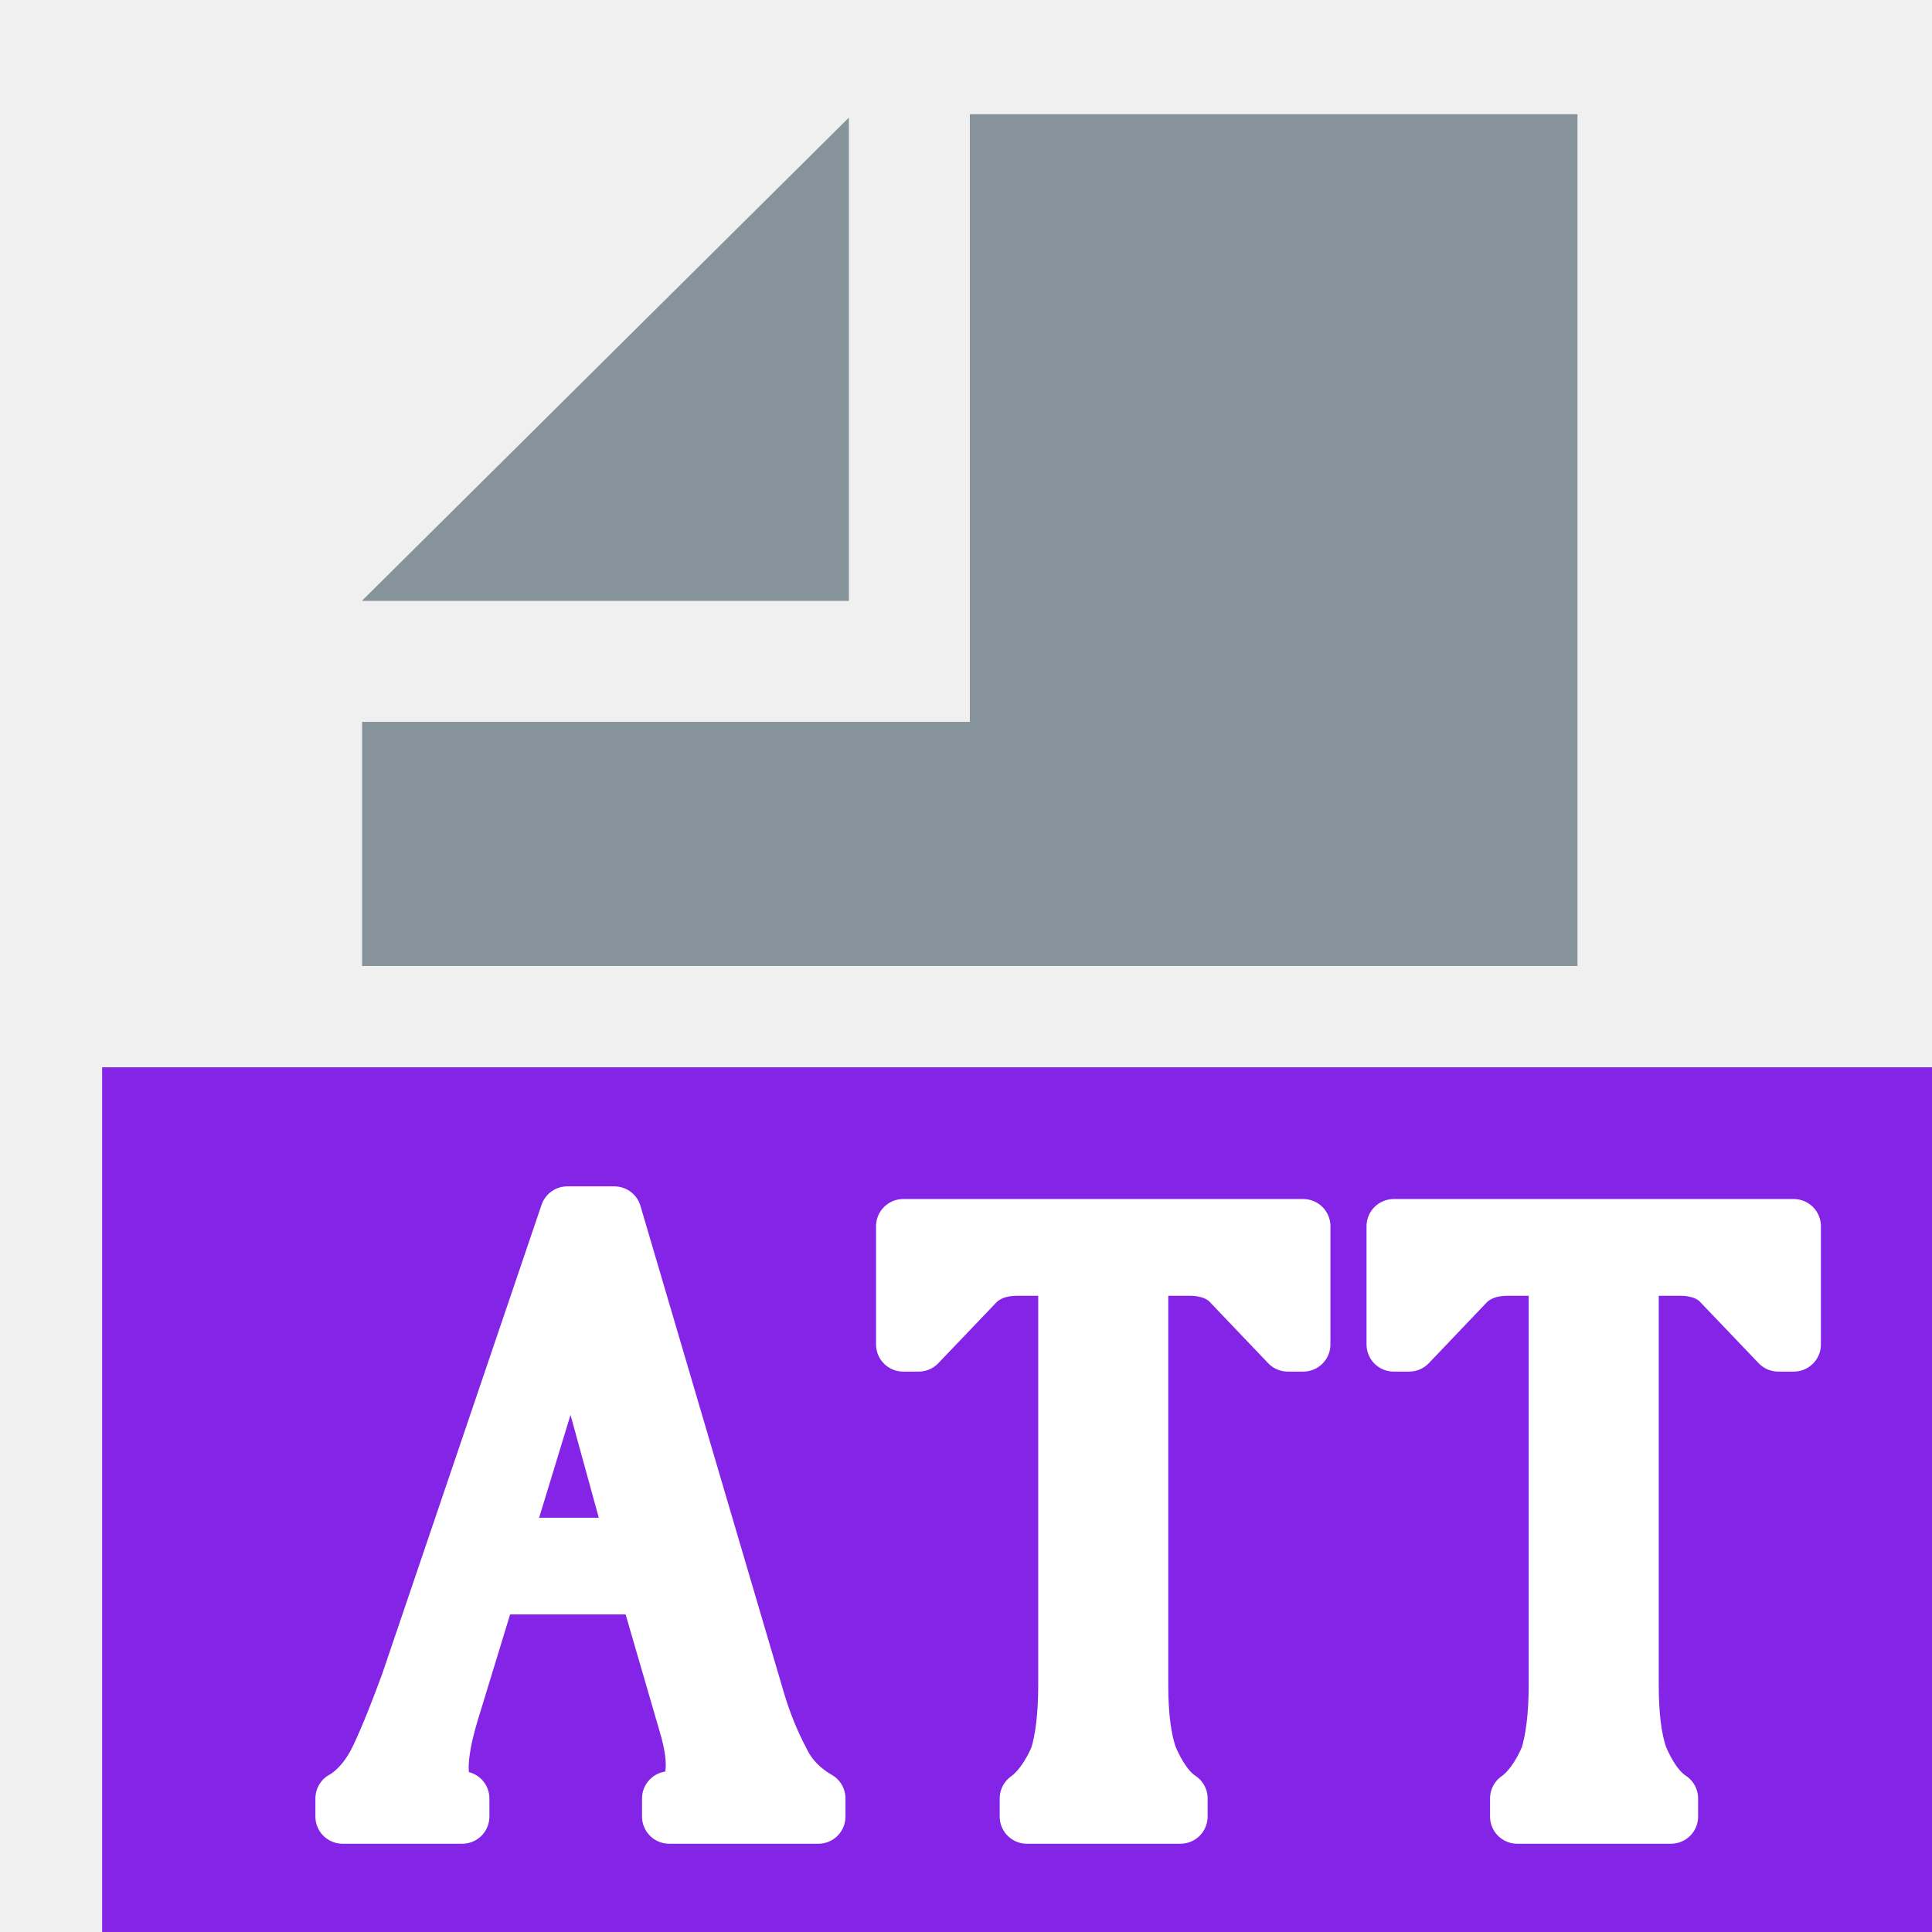
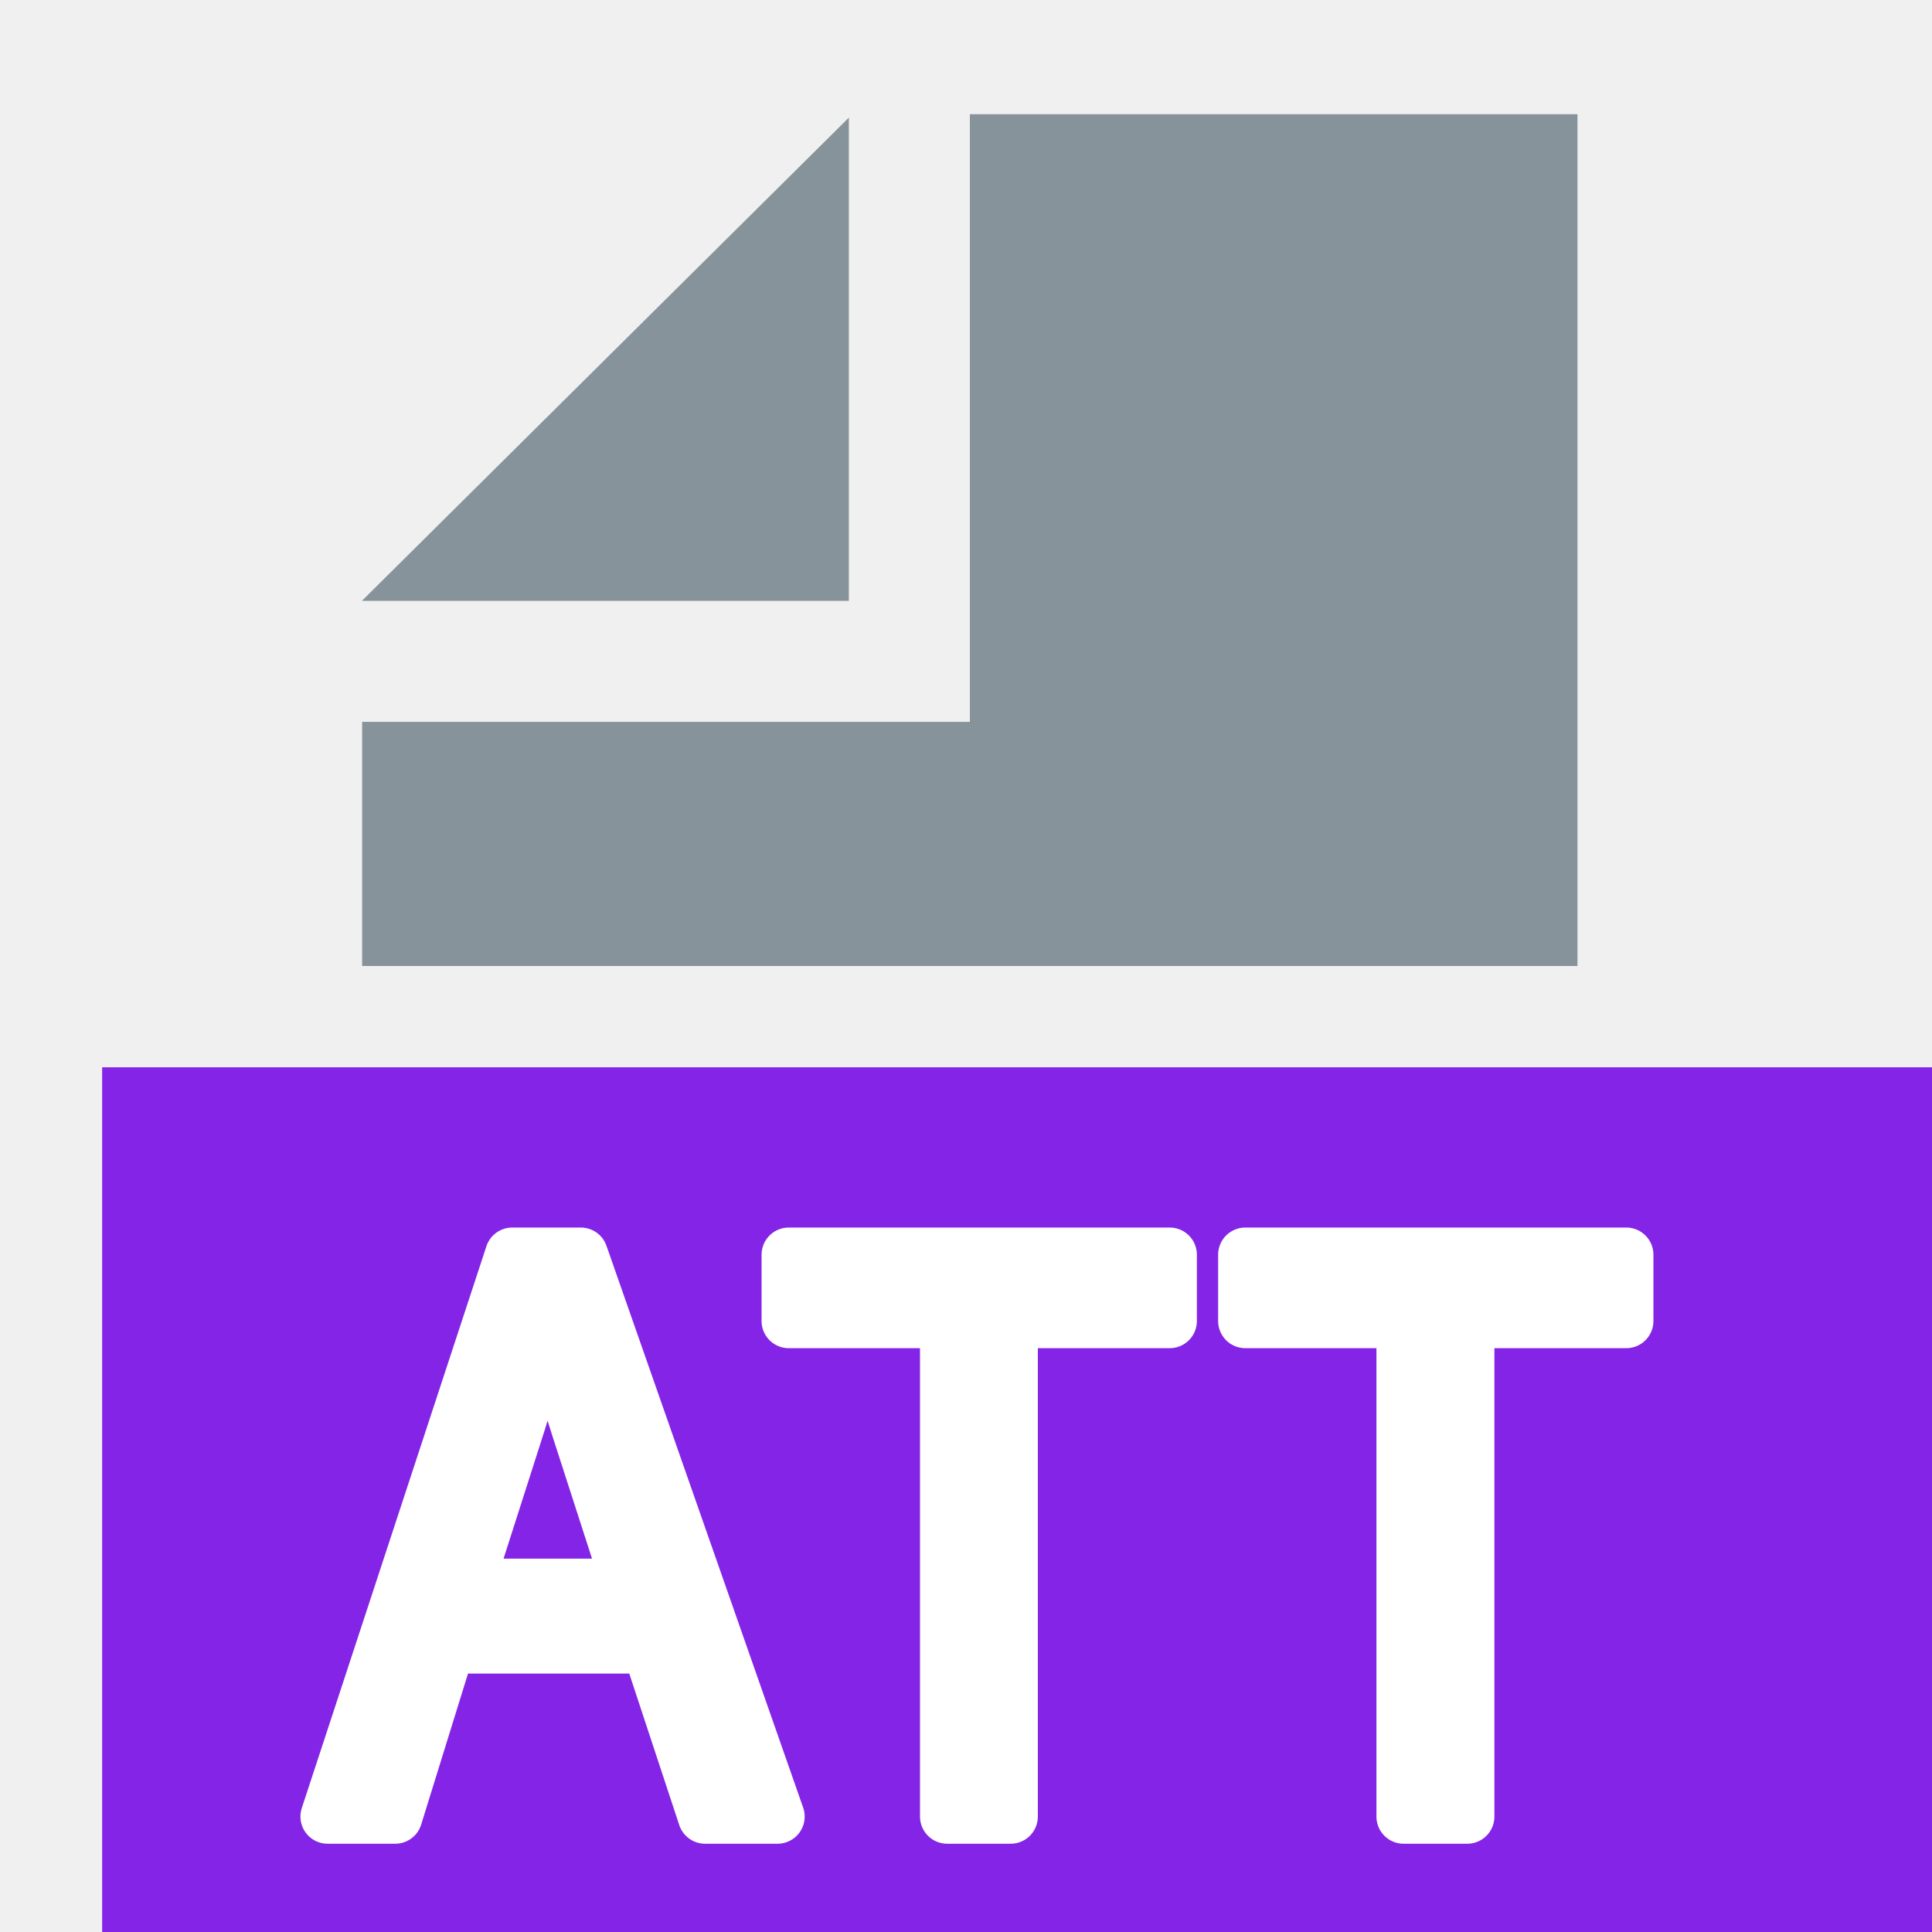
<svg xmlns="http://www.w3.org/2000/svg" width="100%" height="100%" viewBox="0 0 16 16" version="1.1" xml:space="preserve" style="fill-rule:evenodd;clip-rule:evenodd;stroke-linejoin:round;stroke-miterlimit:2;">
  <rect id="Cob" x="0" y="0" width="16" height="16" style="fill:none;" />
  <clipPath id="_clip1">
    <rect x="0" y="0" width="16" height="16" />
  </clipPath>
  <g clip-path="url(#_clip1)">
    <rect x="2.999" y="0.946" width="10.207" height="7.054" style="fill:none;" />
    <clipPath id="_clip2">
      <rect x="2.999" y="0.946" width="10.207" height="7.054" />
    </clipPath>
    <g clip-path="url(#_clip2)">
      <g id="DocIcon--Symbol-">
        <path d="M13.064,15.999L2.999,15.999L2.999,5.978L8.032,5.978L8.032,0.946L13.064,0.946L13.064,15.999ZM7.03,4.976L2.999,4.976L2.999,4.974L7.03,0.974L7.03,4.976Z" style="fill:rgb(135,147,154);" />
      </g>
    </g>
    <rect x="0.846" y="8.839" width="16" height="7.416" style="fill:rgb(131,36,231);" />
    <g id="Text">
-       <path d="M4.736,10.91L4.161,12.794L5.254,12.794L4.736,10.91ZM5.088,10.05L6.271,14.064C6.329,14.266 6.406,14.446 6.482,14.588C6.54,14.707 6.636,14.812 6.777,14.894L6.777,15.044L5.542,15.044L5.542,14.894C5.747,14.872 5.792,14.648 5.676,14.266L5.35,13.145L4.058,13.145L3.738,14.192C3.604,14.64 3.636,14.887 3.828,14.894L3.828,15.044L2.837,15.044L2.837,14.894C2.933,14.842 3.029,14.737 3.099,14.61C3.169,14.476 3.265,14.244 3.38,13.93L4.698,10.05L5.088,10.05Z" style="fill:white;fill-rule:nonzero;stroke:white;stroke-width:0.45px;" />
-       <path d="M8.823,13.952L8.823,10.506L8.427,10.506C8.292,10.506 8.184,10.543 8.101,10.618L7.608,11.134L7.48,11.134L7.48,10.155L10.793,10.155L10.793,11.134L10.665,11.134L10.173,10.618C10.096,10.543 9.981,10.506 9.853,10.506L9.45,10.506L9.45,13.952C9.45,14.207 9.476,14.408 9.527,14.55C9.591,14.7 9.674,14.827 9.776,14.894L9.776,15.044L8.504,15.044L8.504,14.894C8.599,14.827 8.689,14.7 8.753,14.55C8.798,14.408 8.823,14.207 8.823,13.952Z" style="fill:white;fill-rule:nonzero;stroke:white;stroke-width:0.45px;" />
-       <path d="M12.885,13.952L12.885,10.506L12.488,10.506C12.354,10.506 12.245,10.543 12.162,10.618L11.67,11.134L11.542,11.134L11.542,10.155L14.855,10.155L14.855,11.134L14.727,11.134L14.234,10.618C14.158,10.543 14.042,10.506 13.915,10.506L13.512,10.506L13.512,13.952C13.512,14.207 13.537,14.408 13.588,14.55C13.652,14.7 13.735,14.827 13.838,14.894L13.838,15.044L12.565,15.044L12.565,14.894C12.661,14.827 12.75,14.7 12.814,14.55C12.859,14.408 12.885,14.207 12.885,13.952Z" style="fill:white;fill-rule:nonzero;stroke:white;stroke-width:0.45px;" />
+       <path d="M2.713,15.044L4.242,10.391L4.81,10.391L6.439,15.044L5.839,15.044L5.374,13.635L3.71,13.635L3.273,15.044L2.713,15.044ZM3.862,13.133L5.212,13.133L4.796,11.845C4.669,11.453 4.575,11.132 4.514,10.88C4.463,11.178 4.391,11.474 4.299,11.768L3.862,13.133Z" style="fill:white;fill-rule:nonzero;stroke:white;stroke-width:0.45px;" />
+       <path d="M7.844,15.044L7.844,10.94L6.532,10.94L6.532,10.391L9.687,10.391L9.687,10.94L8.37,10.94L8.37,15.044L7.844,15.044Z" style="fill:white;fill-rule:nonzero;stroke:white;stroke-width:0.45px;" />
+       <path d="M11.624,15.044L11.624,10.94L10.313,10.94L10.313,10.391L13.468,10.391L13.468,10.94L12.151,10.94L12.151,15.044L11.624,15.044Z" style="fill:white;fill-rule:nonzero;stroke:white;stroke-width:0.45px;" />
    </g>
  </g>
</svg>
